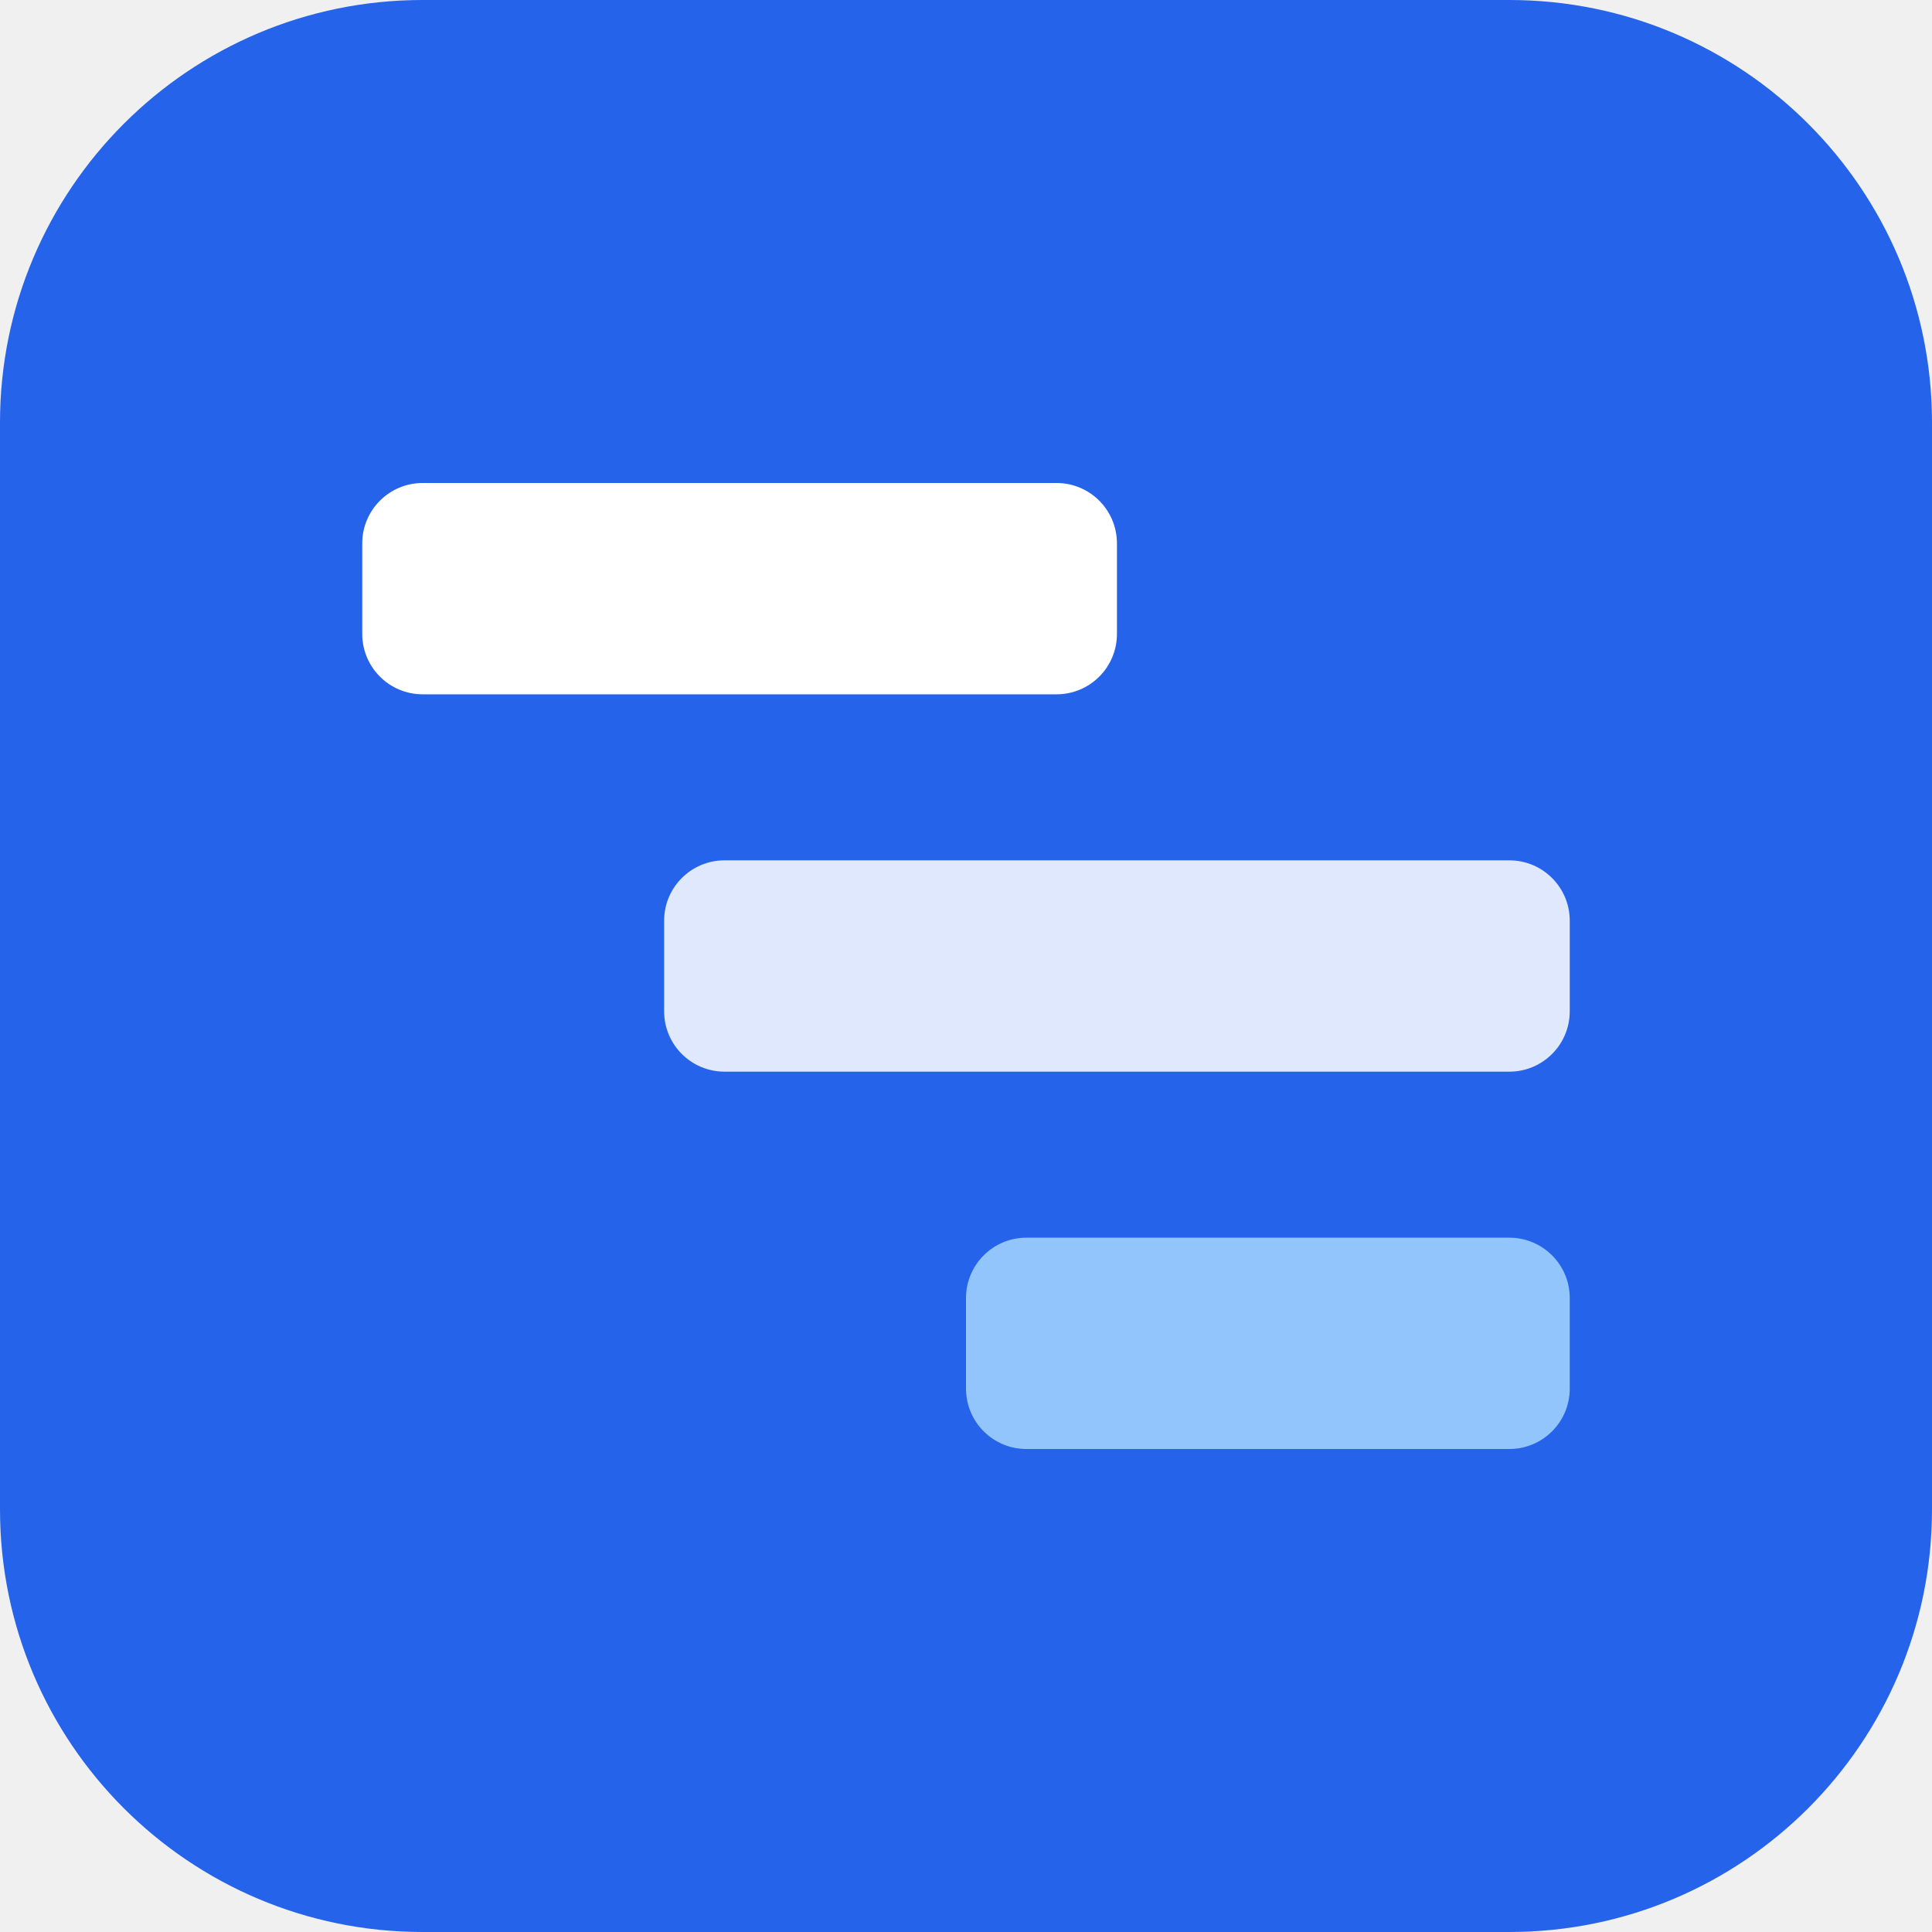
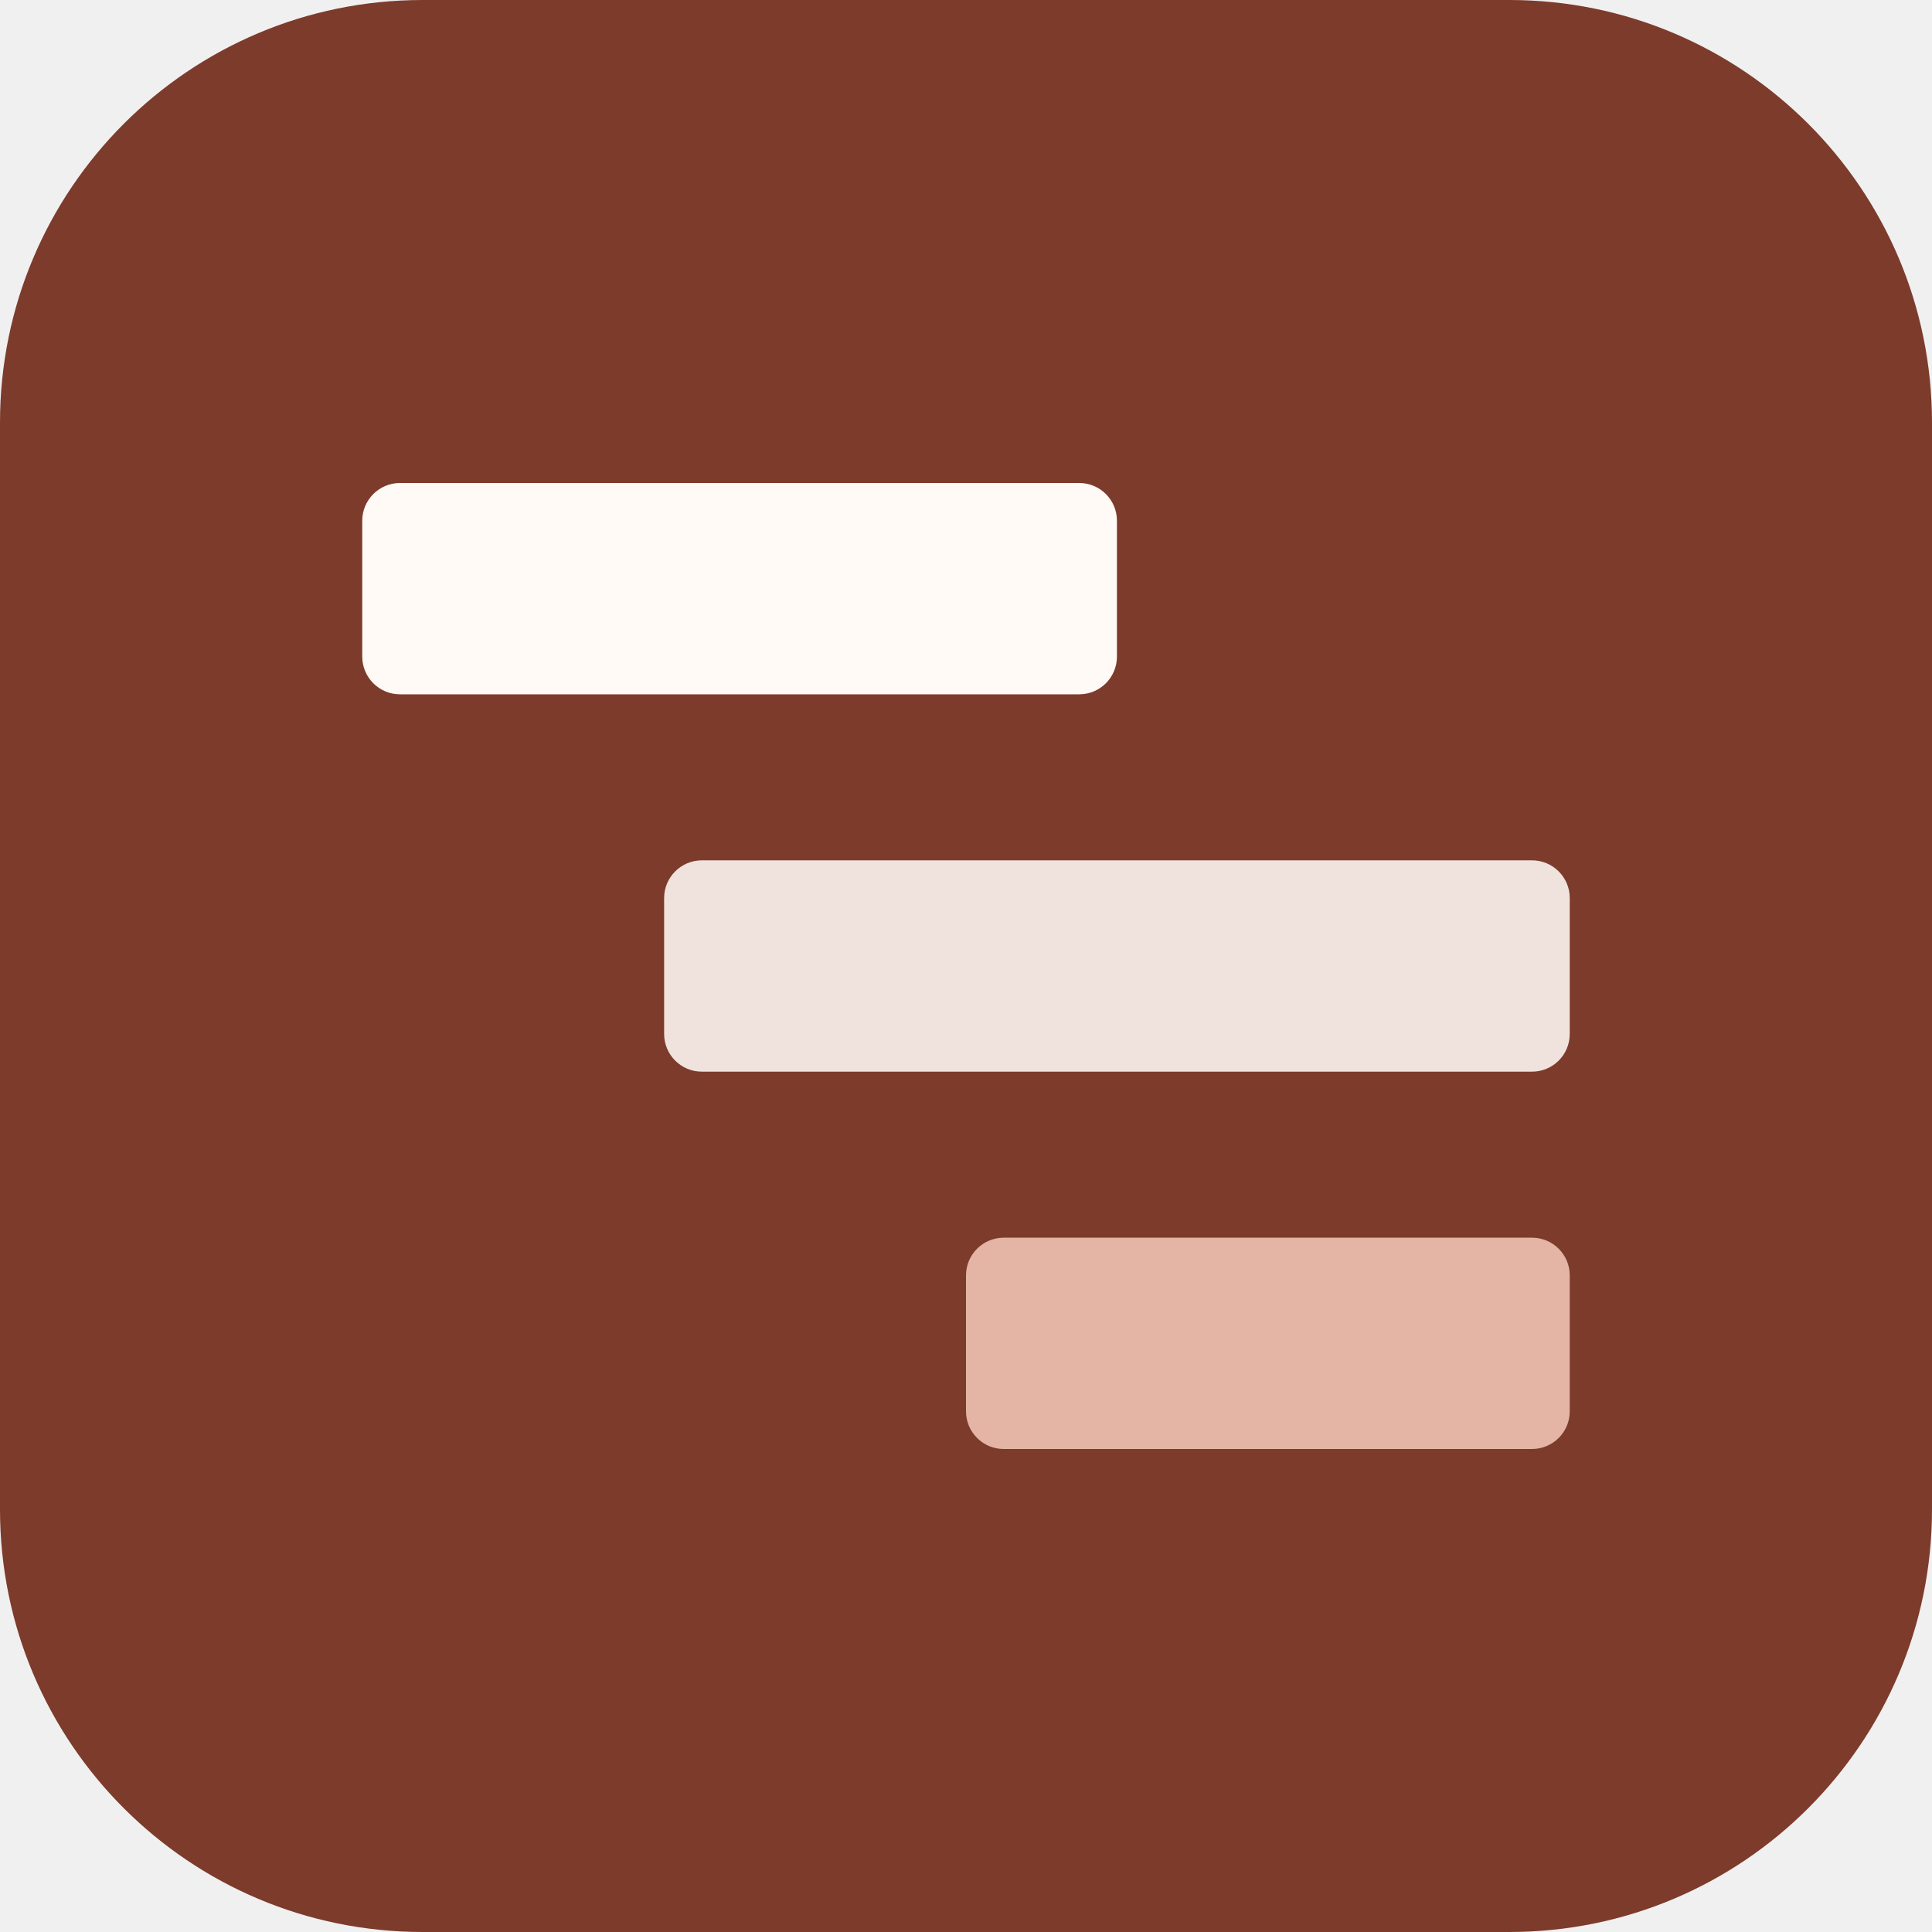
<svg xmlns="http://www.w3.org/2000/svg" viewBox="0 0 512 512">
-   <rect width="512" height="512" rx="112" fill="#2563eb" />
-   <rect x="96" y="128" width="200" height="56" rx="16" fill="#ffffff" />
-   <rect x="176" y="228" width="240" height="56" rx="16" fill="#ffffff" fill-opacity="0.85" />
-   <rect x="256" y="328" width="160" height="56" rx="16" fill="#93c5fd" />
+   <rect width="512" height="512" rx="112" fill="#7d3b2c" />
+   <rect x="96" y="128" width="200" height="56" rx="10" fill="#fffaf6" />
+   <rect x="176" y="228" width="240" height="56" rx="10" fill="#fffaf6" fill-opacity="0.88" />
+   <rect x="256" y="328" width="160" height="56" rx="10" fill="#e4b5a4" />
</svg>
